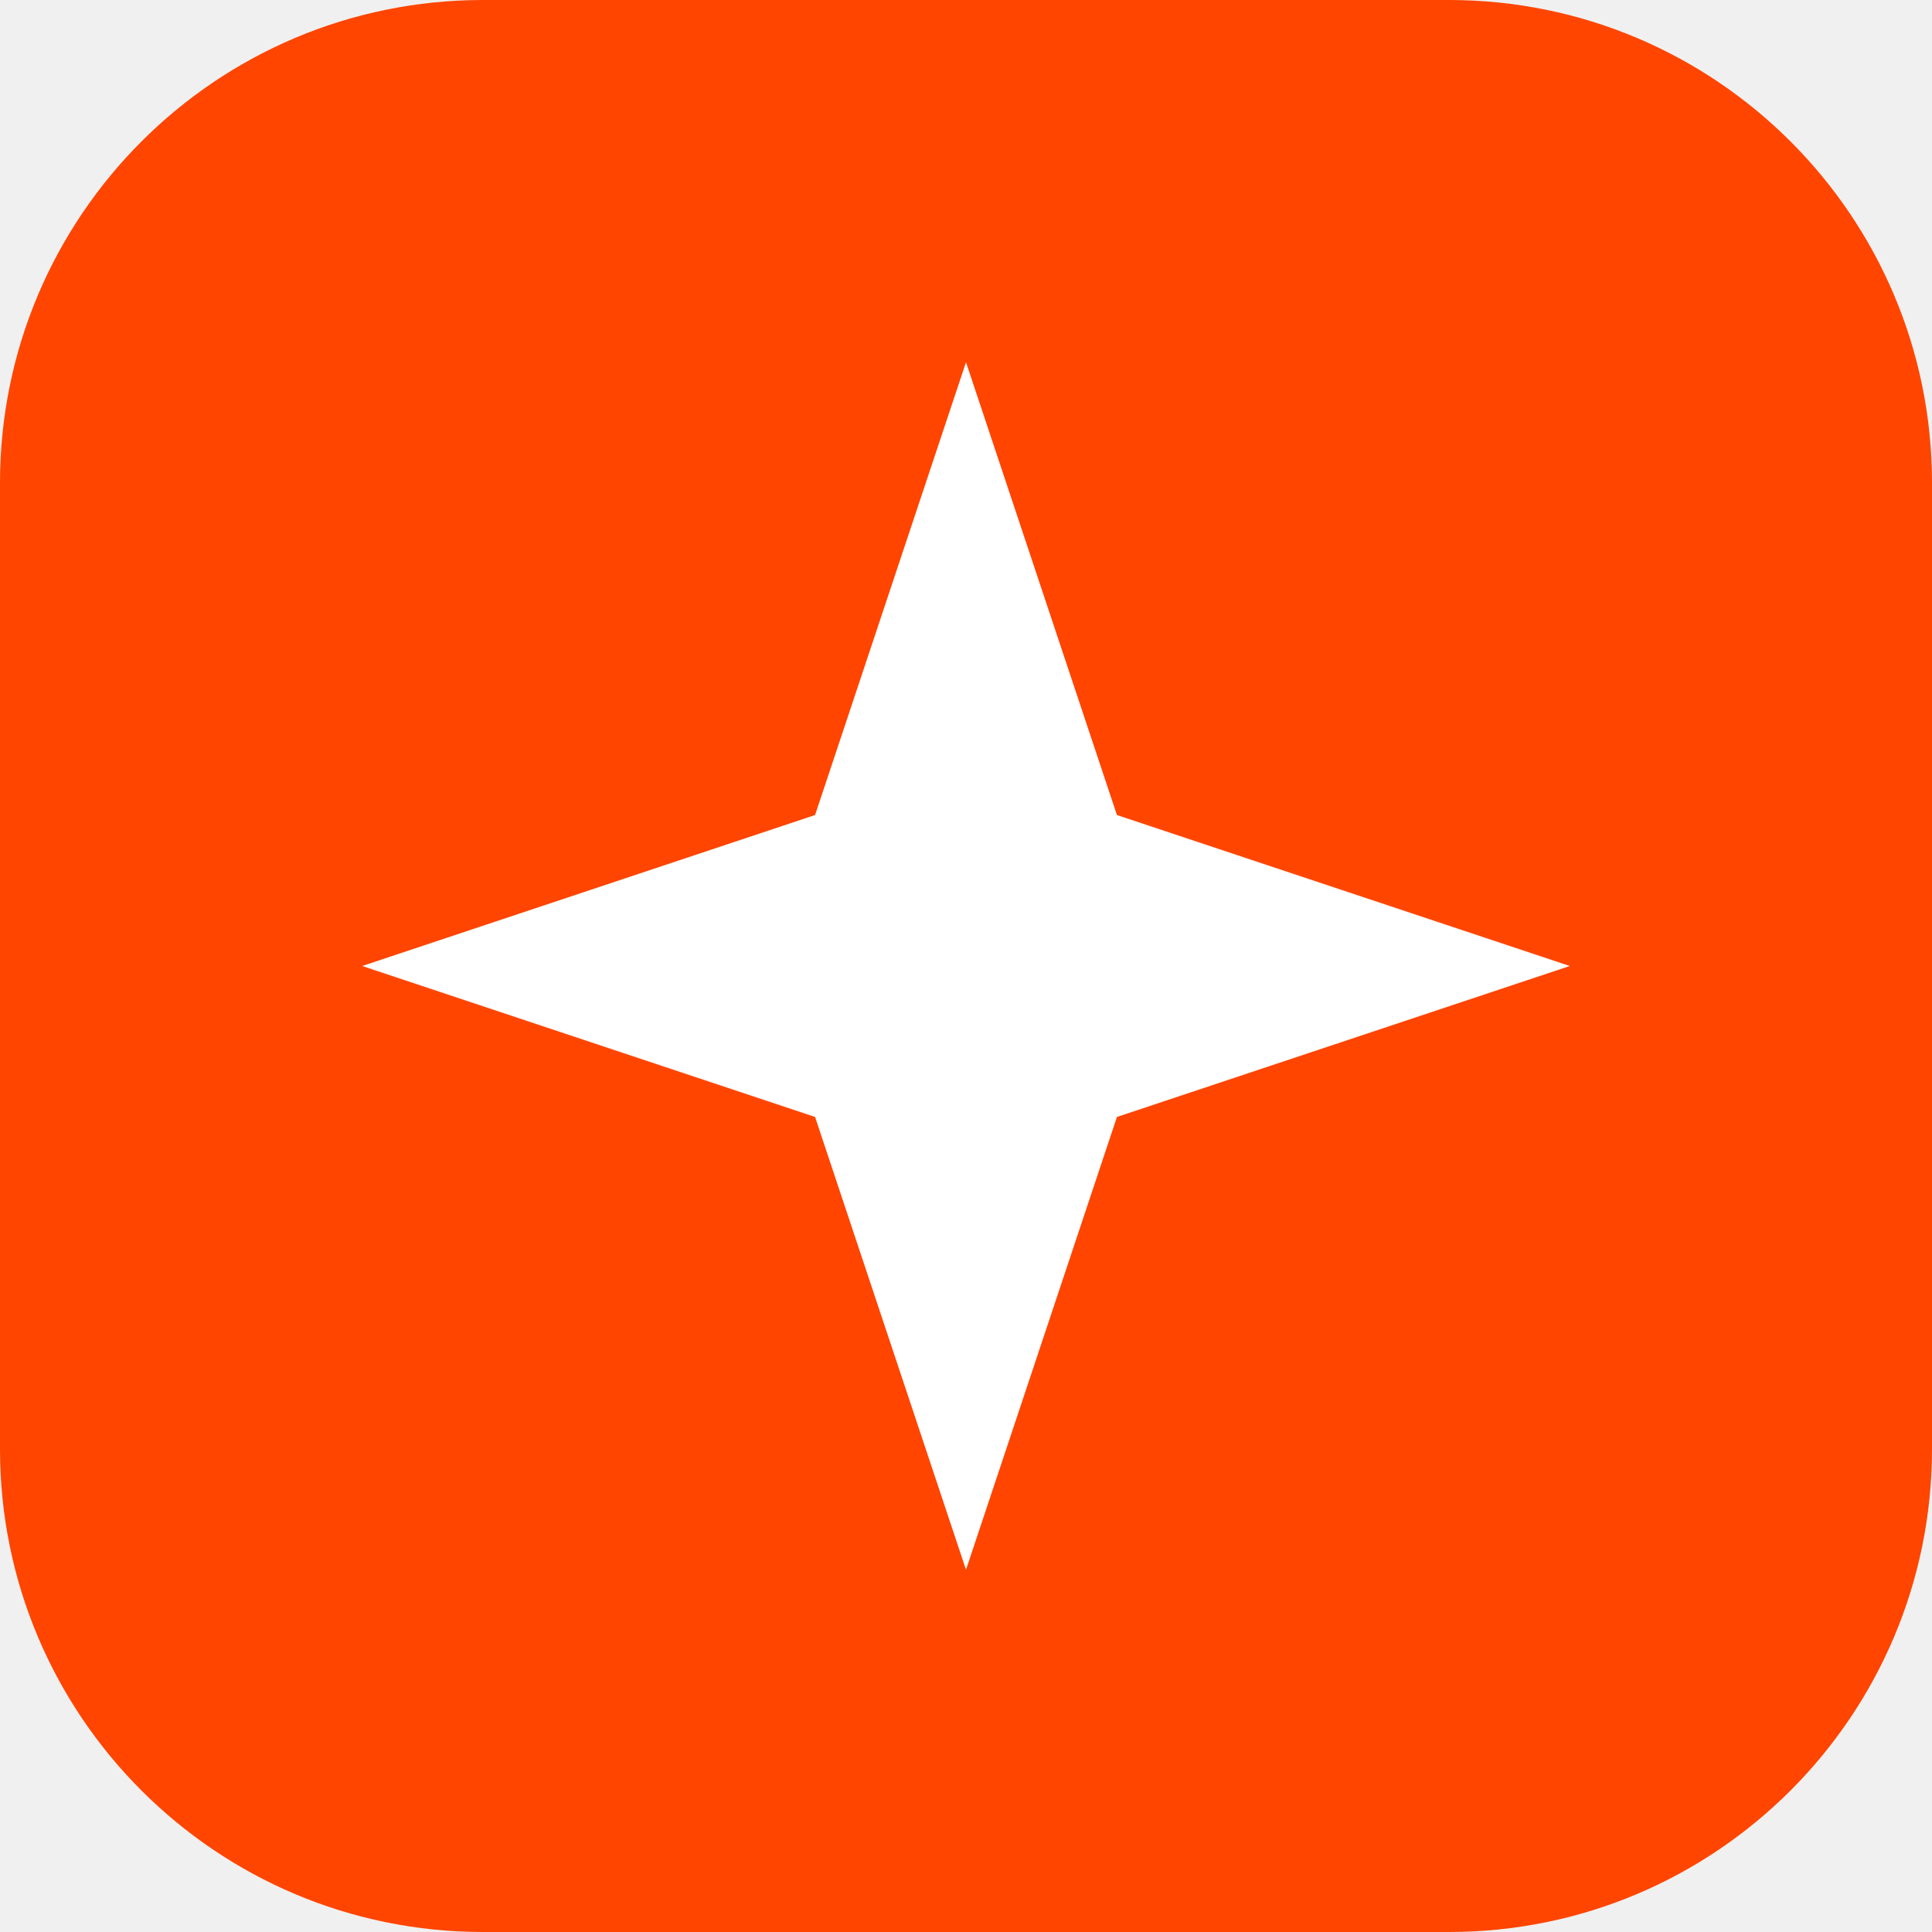
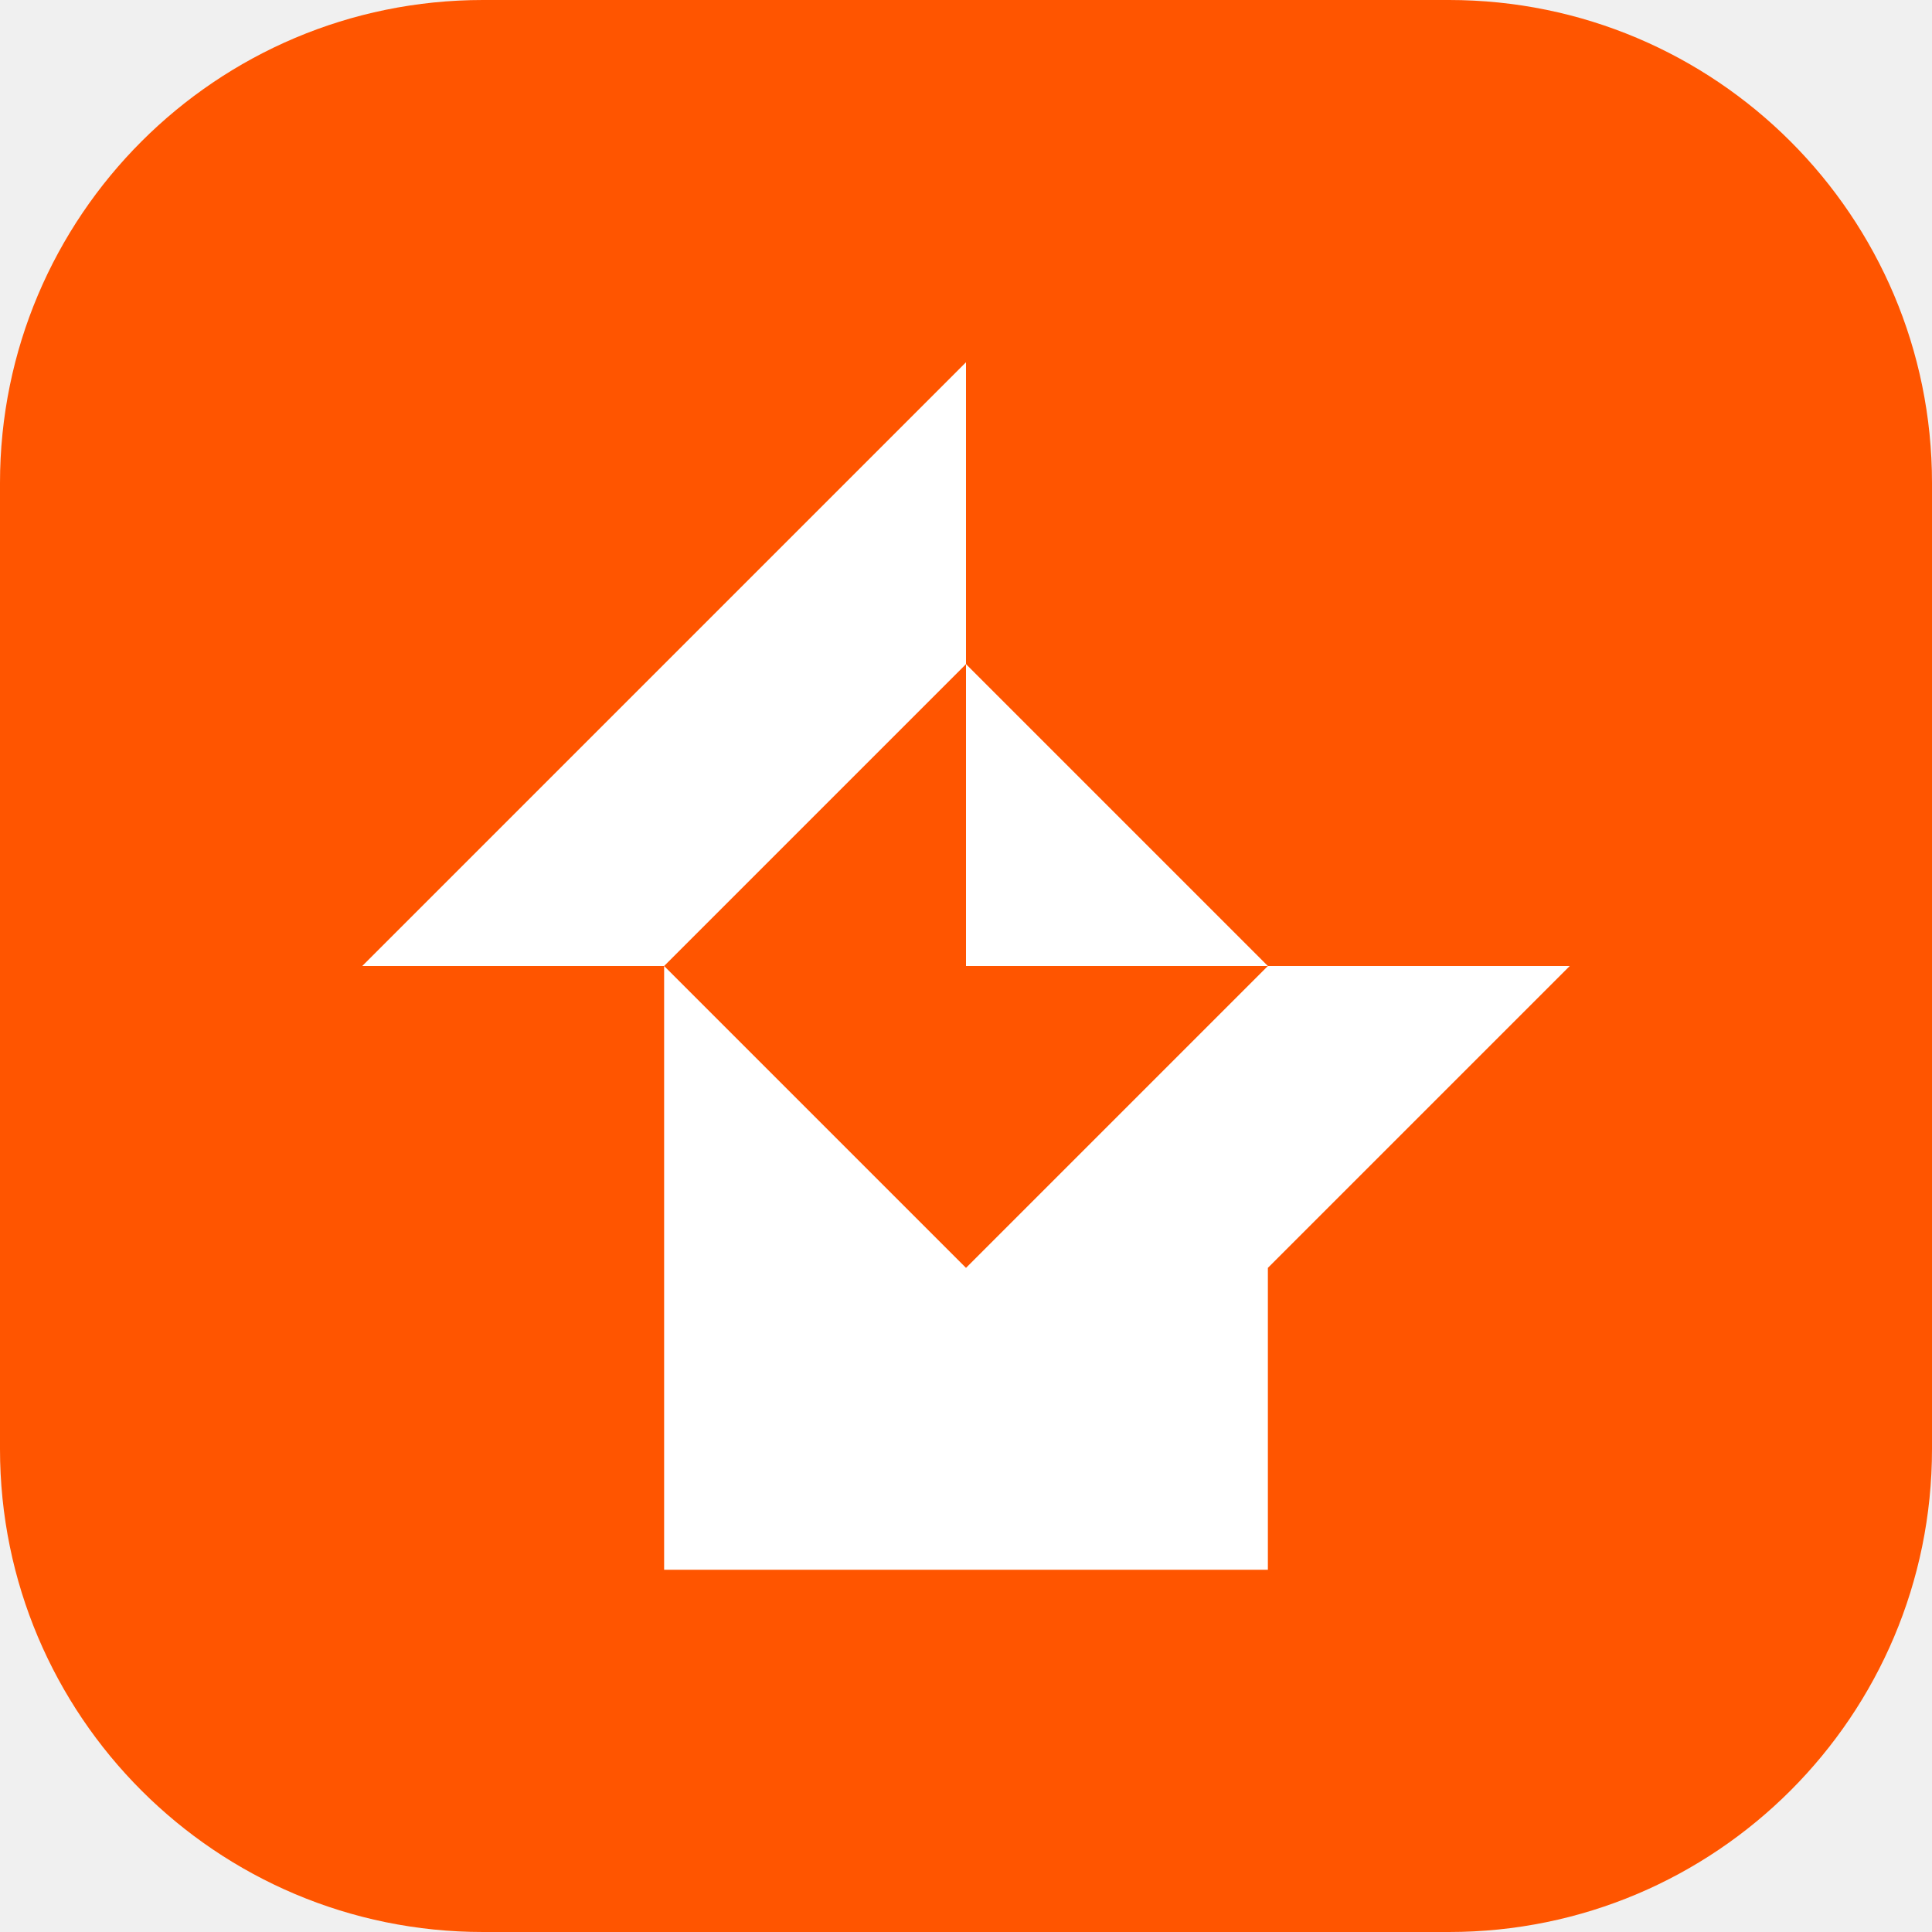
<svg xmlns="http://www.w3.org/2000/svg" viewBox="0 0 32 32" fill="none">
-   <rect width="32" height="32" rx="8" fill="#FF4500" />
-   <path d="M16 6L18.5 13.5L26 16L18.5 18.5L16 26L13.5 18.5L6 16L13.5 13.5L16 6Z" fill="white" />
+   <rect width="32" height="32" rx="8" fill="#FF5500" />
+   <g transform="translate(4, 4) scale(1)">
+     <path d="M12 2L2 12h5v10h10v-5l5-5H12z M7 12l5-5 5 5-5 5-5-5z" fill="white" />
+   </g>
</svg>
